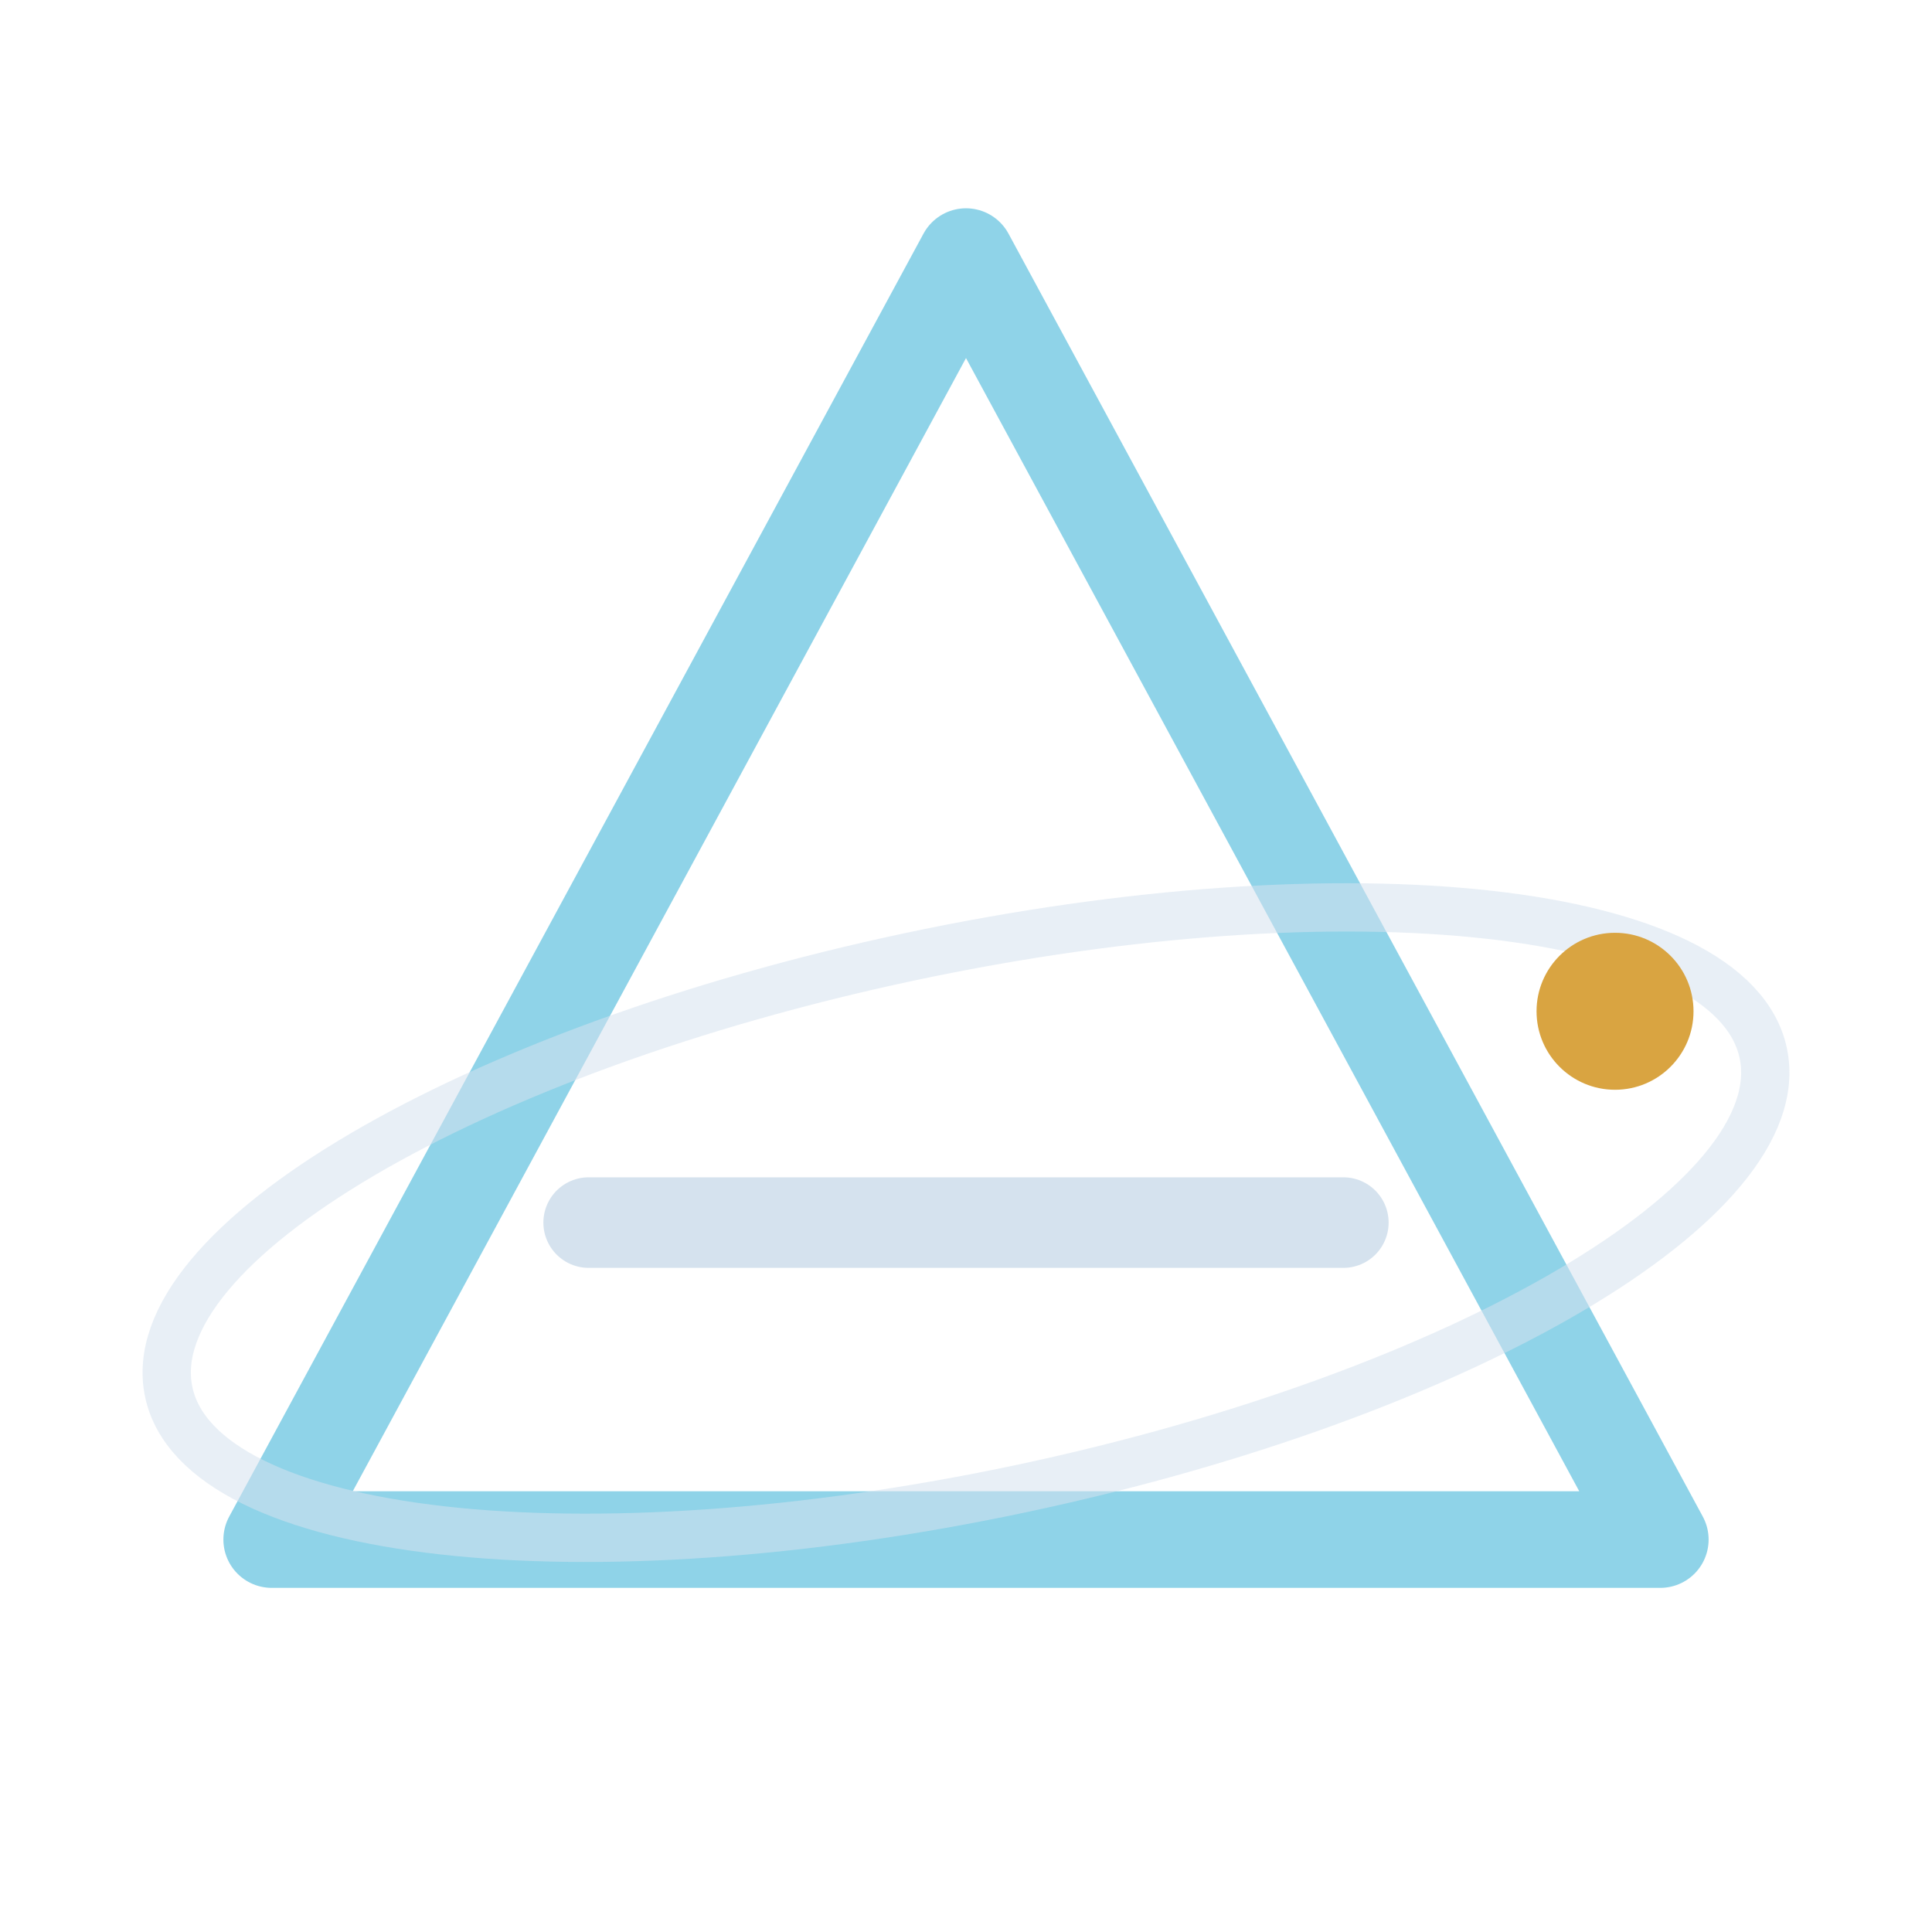
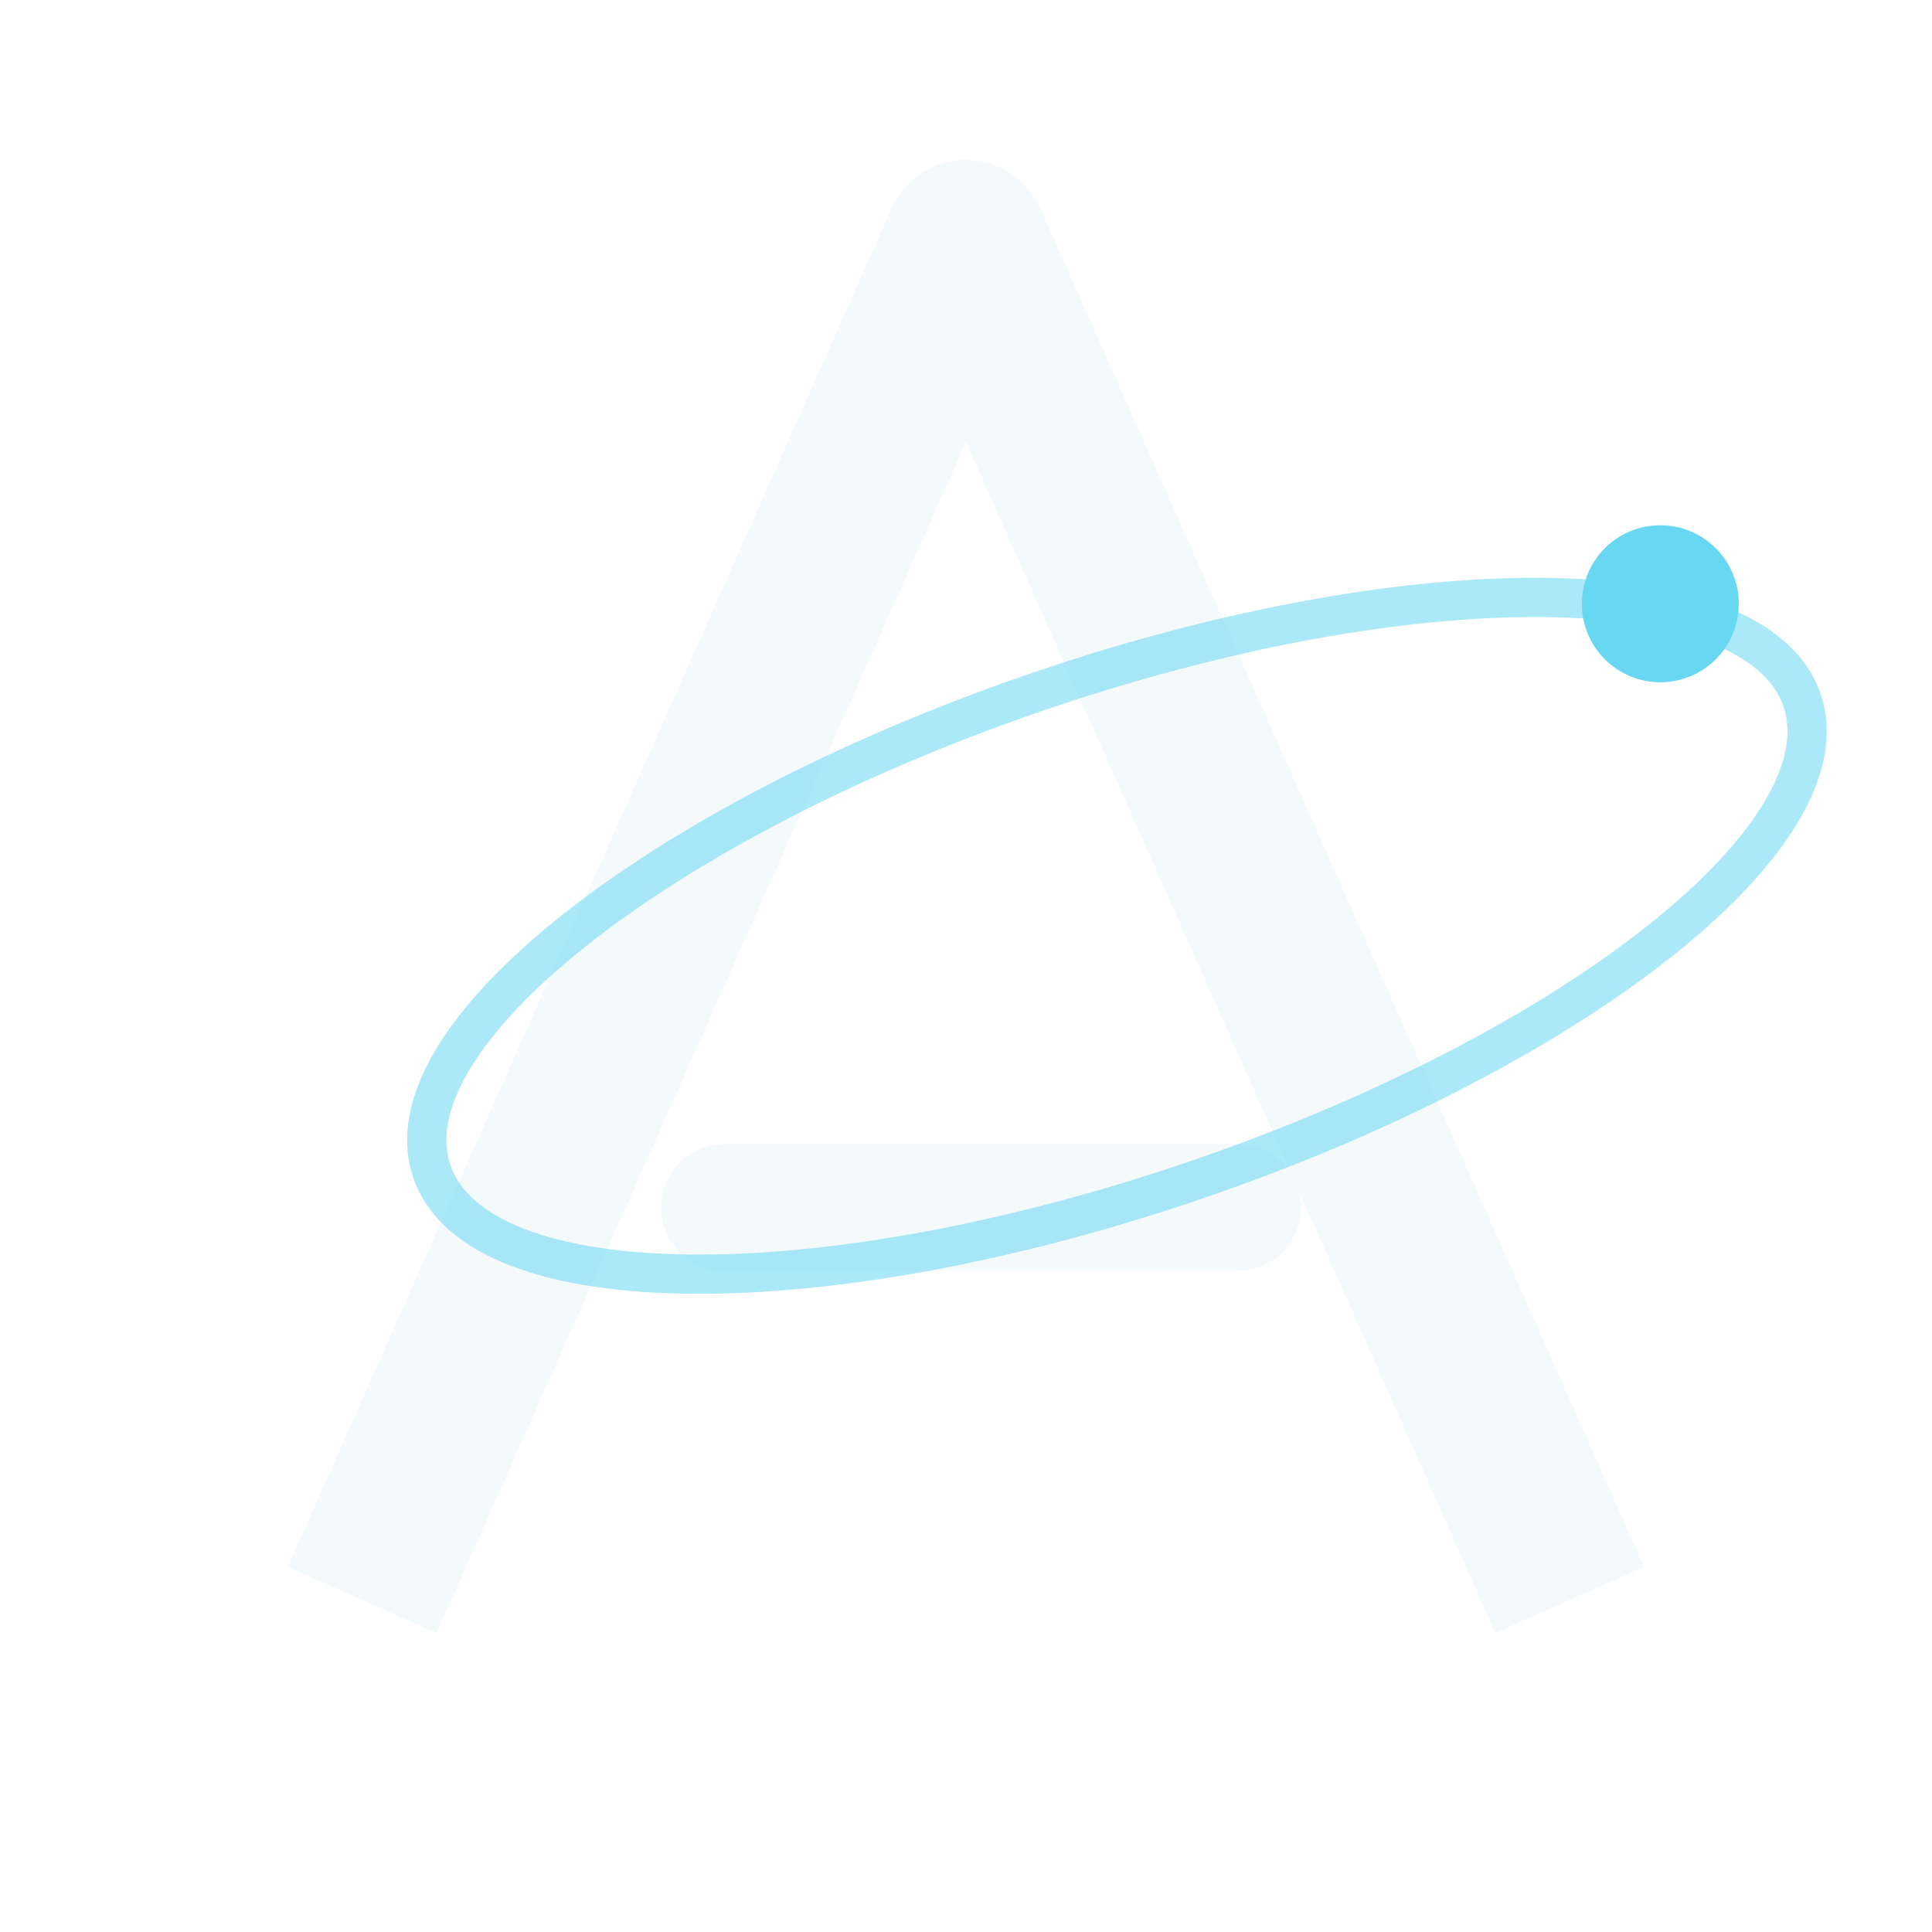
<svg xmlns="http://www.w3.org/2000/svg" viewBox="0 0 64 64" width="64" height="64" role="img" aria-label="AerospaceRL benchmark mark">
-   <g fill="none" stroke="#8fd3e8" stroke-width="3.2" stroke-linejoin="round">
-     <path d="M32 8.5 55 51H9z" />
-   </g>
-   <path d="M19.5 40.5h25" fill="none" stroke="#d5e2ee" stroke-width="3" stroke-linecap="round" />
-   <ellipse cx="32" cy="40.5" rx="27" ry="9" transform="rotate(-12 32 40.5)" fill="none" stroke="#d5e2ee" stroke-opacity="0.55" stroke-width="1.6" />
-   <circle cx="53.5" cy="33.5" r="2.6" fill="#d9a441" />
+   <path d="M12 53 32 8 52 53" fill="none" stroke="#f4f9fc" stroke-width="5.4" stroke-linejoin="round" />
+   <path d="M24 40h17" fill="none" stroke="#f4f9fc" stroke-width="4.2" stroke-linecap="round" />
+   <ellipse cx="37" cy="31" rx="24" ry="8.5" transform="rotate(-19 37 31)" fill="none" stroke="#67d7f2" stroke-opacity="0.55" stroke-width="1.3" />
+   <circle cx="55" cy="20" r="2.6" fill="#67d7f2" />
</svg>
